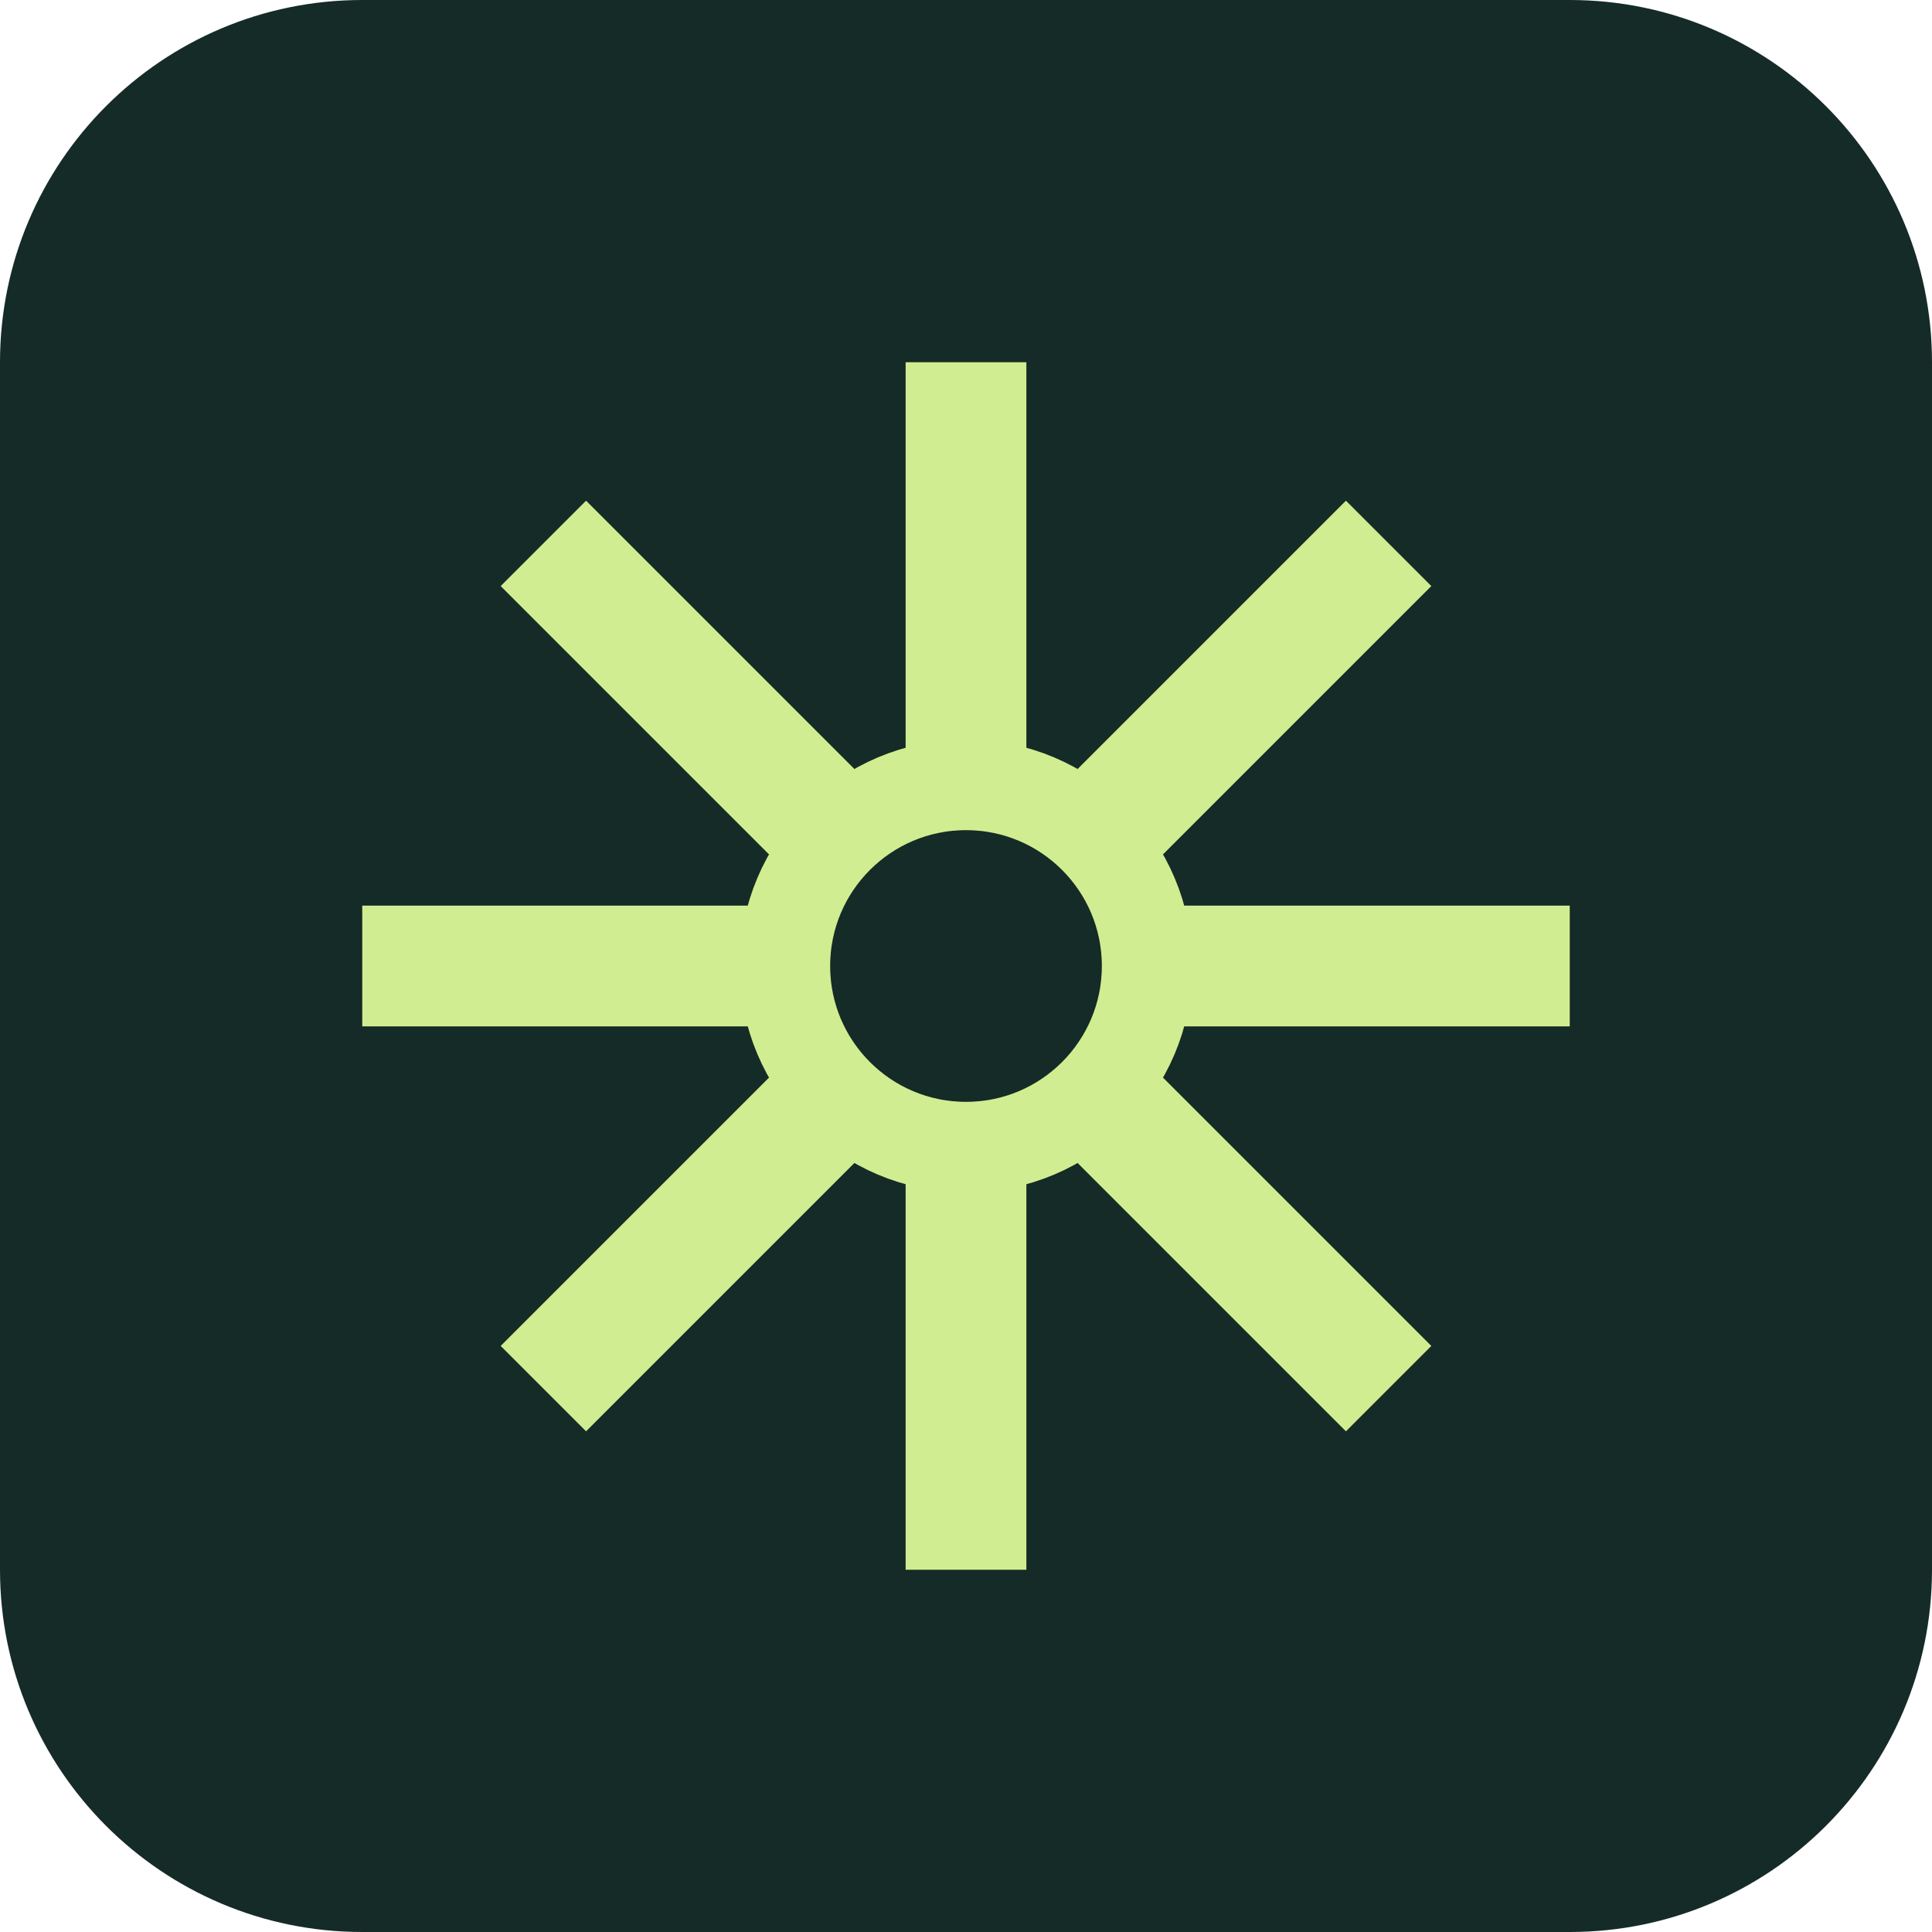
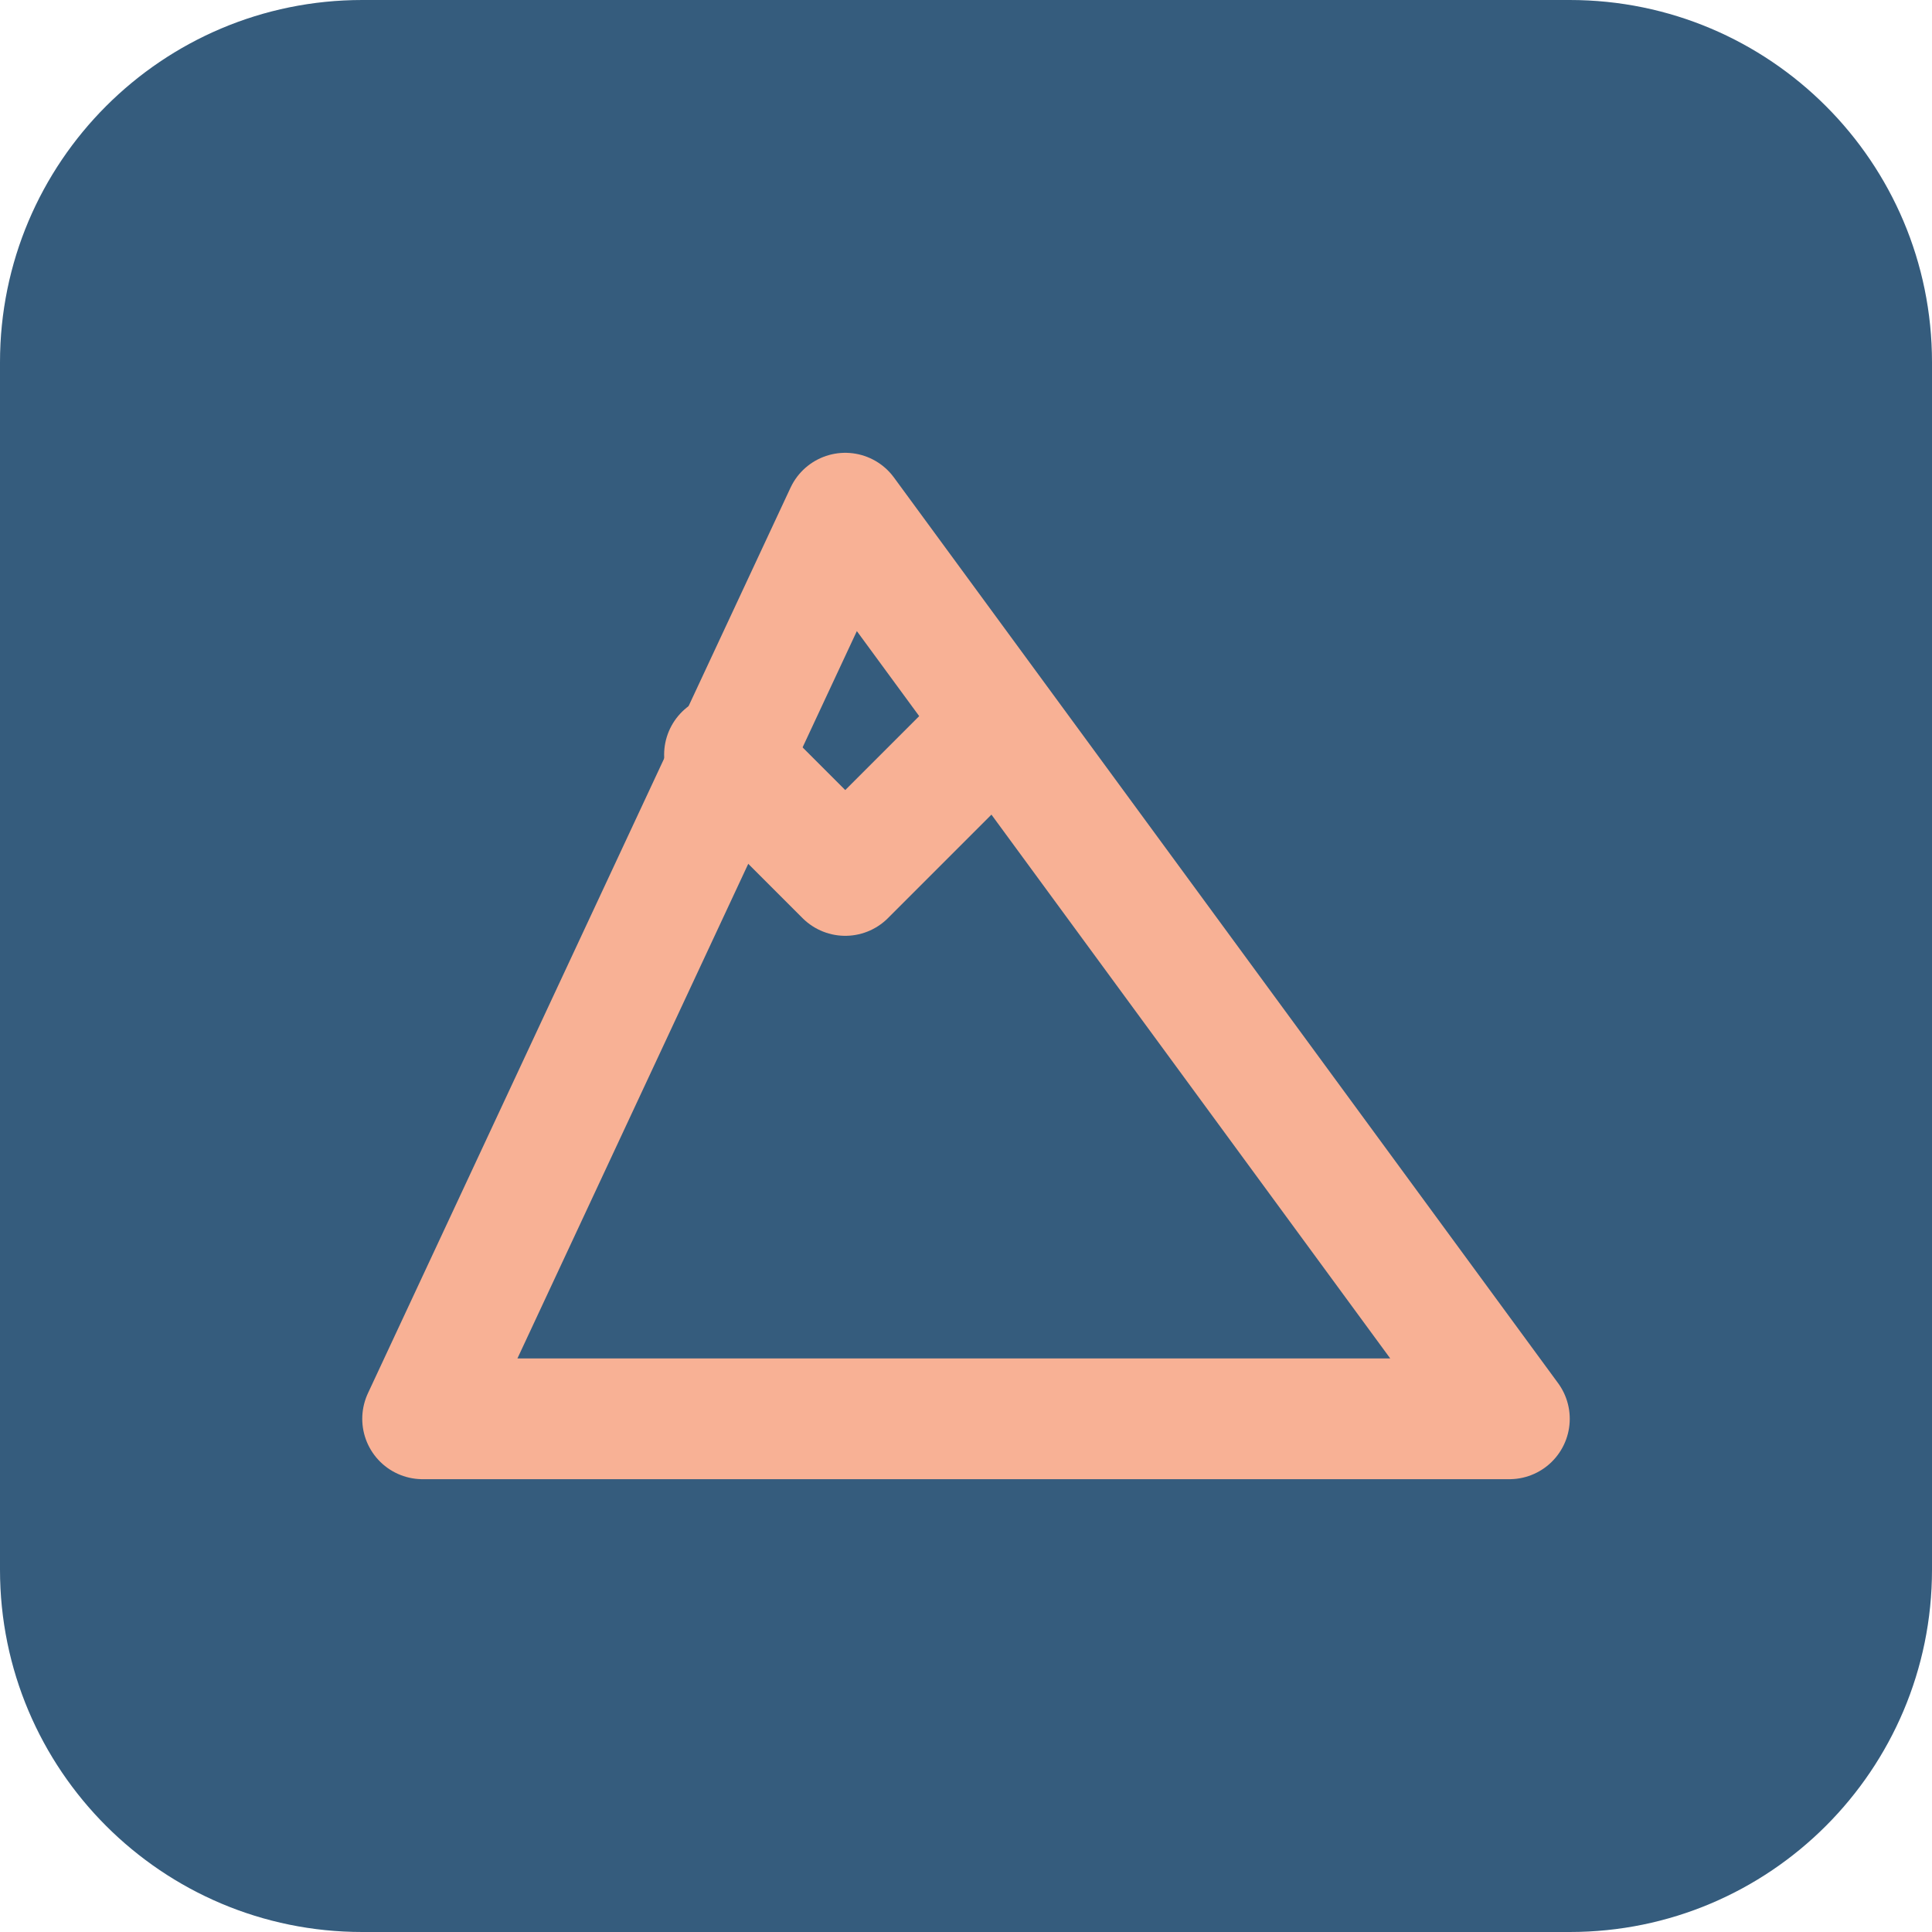
<svg xmlns="http://www.w3.org/2000/svg" viewBox="0 0 64 64">
-   <rect width="64" height="64" rx="12" fill="#152b27" />
-   <g stroke="#d1ed91" stroke-width="4">
-     <path d="M32 12v40M12 32h40M18 18l28 28M18 46l28-28" />
+   <rect width="64" height="64" rx="12" fill="#355c7d" />
+   <g transform="translate(8 7) scale(2)" fill="none" stroke="#f8b195" stroke-width="2" stroke-linecap="round" stroke-linejoin="round">
+     <path d="m3 20 7-15 11 15Z" />
+     <path d="m8 9 2 2 2-2" />
  </g>
-   <circle cx="32" cy="32" r="6" fill="#152b27" stroke="#d1ed91" stroke-width="3" />
</svg>
